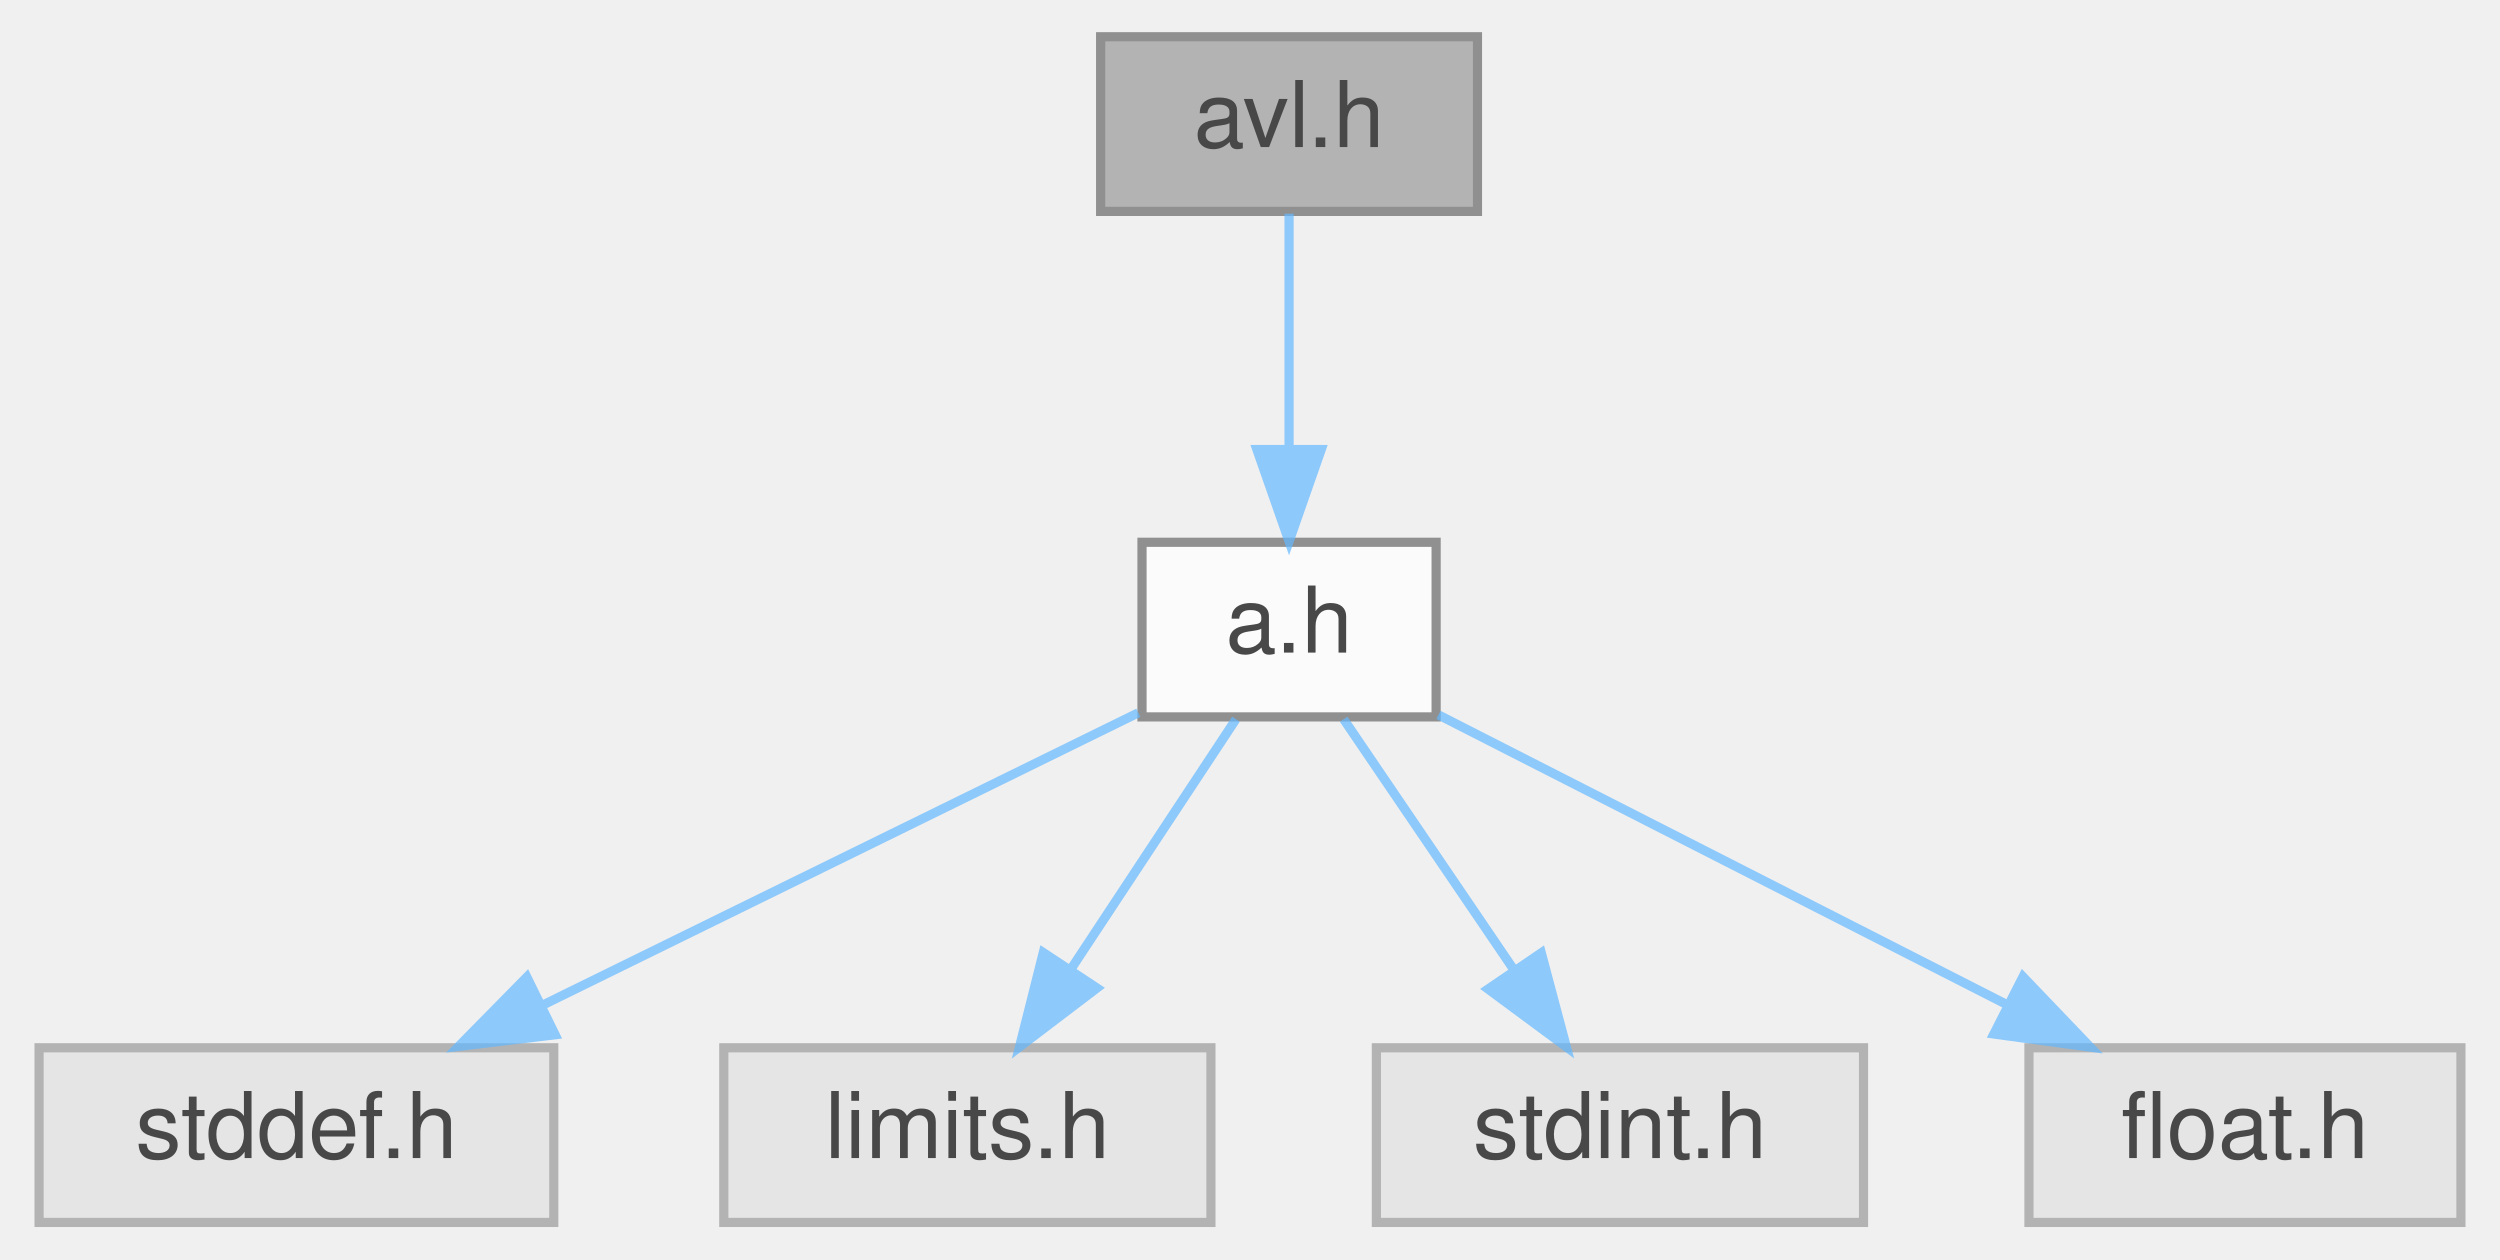
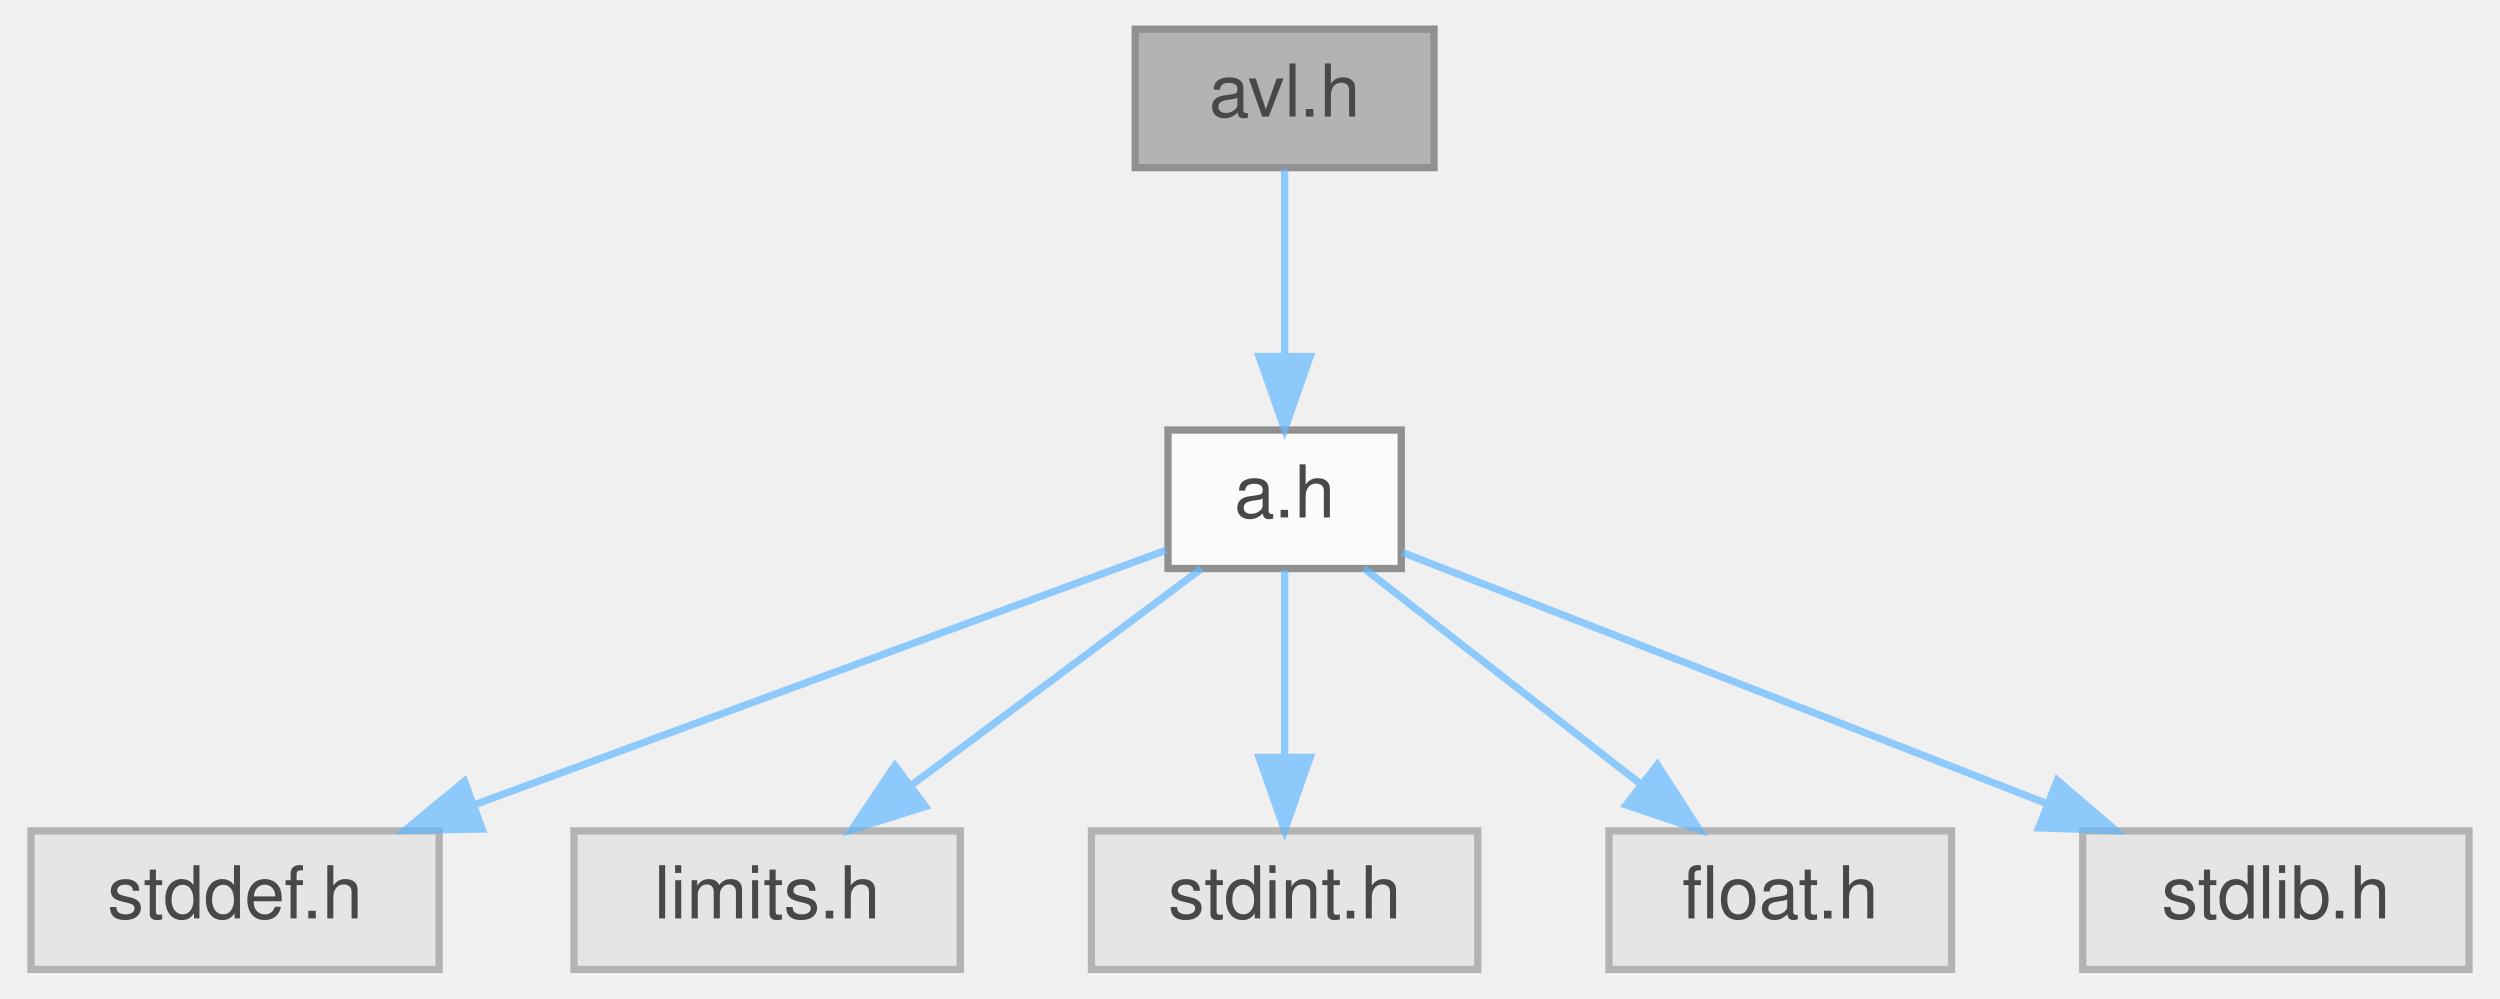
- <svg xmlns="http://www.w3.org/2000/svg" xmlns:xlink="http://www.w3.org/1999/xlink" width="272pt" height="137pt" viewBox="0.00 0.00 271.50 137.00">
+ <svg xmlns="http://www.w3.org/2000/svg" xmlns:xlink="http://www.w3.org/1999/xlink" width="343pt" height="137pt" viewBox="0.00 0.00 342.50 137.00">
  <svg id="main" version="1.1" xml:space="preserve">
    <style type="text/css">
.node, .edge {opacity: 0.7;}
.node.selected, .edge.selected {opacity: 1;}
.edge:hover path { stroke: red; }
.edge:hover polygon { stroke: red; fill: red; }
</style>
    <svg id="graph" class="graph">
      <g id="graph0" class="graph" transform="scale(1 1) rotate(0) translate(4 133)">
        <g id="Node000001" class="node">
          <g id="a_Node000001">
            <a xlink:title="Adelson-Velsky and Landis self-balancing binary search tree.">
-               <polygon fill="#999999" stroke="#666666" points="156.5,-129 115.5,-129 115.5,-110 156.5,-110 156.5,-129" />
-               <text text-anchor="middle" x="136" y="-117" font-family="Helvetica,sans-Serif" font-size="10.00">avl.h</text>
+               <polygon fill="#999999" stroke="#666666" points="192.5,-129 151.5,-129 151.5,-110 192.5,-110 192.5,-129" />
+               <text text-anchor="middle" x="172" y="-117" font-family="Helvetica,sans-Serif" font-size="10.00">avl.h</text>
            </a>
          </g>
        </g>
        <g id="Node000002" class="node">
          <g id="a_Node000002">
            <a xlink:href="../../d2/d62/a_8h.html" target="_top" xlink:title="algorithm library">
-               <polygon fill="white" stroke="#666666" points="152,-74 120,-74 120,-55 152,-55 152,-74" />
-               <text text-anchor="middle" x="136" y="-62" font-family="Helvetica,sans-Serif" font-size="10.00">a.h</text>
+               <polygon fill="white" stroke="#666666" points="188,-74 156,-74 156,-55 188,-55 188,-74" />
+               <text text-anchor="middle" x="172" y="-62" font-family="Helvetica,sans-Serif" font-size="10.00">a.h</text>
            </a>
          </g>
        </g>
        <g id="edge1_Node000001_Node000002" class="edge">
          <g id="a_edge1_Node000001_Node000002">
            <a xlink:title=" ">
-               <path fill="none" stroke="#63b8ff" d="M136,-109.75C136,-102.8 136,-92.85 136,-84.13" />
-               <polygon fill="#63b8ff" stroke="#63b8ff" points="139.5,-84.09 136,-74.09 132.5,-84.09 139.5,-84.09" />
+               <path fill="none" stroke="#63b8ff" d="M172,-109.75C172,-102.8 172,-92.85 172,-84.13" />
+               <polygon fill="#63b8ff" stroke="#63b8ff" points="175.5,-84.09 172,-74.09 168.5,-84.09 175.5,-84.09" />
            </a>
          </g>
        </g>
        <g id="Node000003" class="node">
          <g id="a_Node000003">
            <a xlink:title=" ">
              <polygon fill="#e0e0e0" stroke="#999999" points="56,-19 0,-19 0,0 56,0 56,-19" />
              <text text-anchor="middle" x="28" y="-7" font-family="Helvetica,sans-Serif" font-size="10.00">stddef.h</text>
            </a>
          </g>
        </g>
        <g id="edge2_Node000002_Node000003" class="edge">
          <g id="a_edge2_Node000002_Node000003">
            <a xlink:title=" ">
-               <path fill="none" stroke="#63b8ff" d="M119.6,-55.45C102.38,-47 75.04,-33.58 54.7,-23.6" />
-               <polygon fill="#63b8ff" stroke="#63b8ff" points="56.15,-20.42 45.64,-19.15 53.07,-26.7 56.15,-20.42" />
+               <path fill="none" stroke="#63b8ff" d="M155.76,-57.52C132.83,-49.08 90.46,-33.49 60.82,-22.58" />
+               <polygon fill="#63b8ff" stroke="#63b8ff" points="61.9,-19.25 51.3,-19.08 59.48,-25.82 61.9,-19.25" />
            </a>
          </g>
        </g>
        <g id="Node000004" class="node">
          <g id="a_Node000004">
            <a xlink:title=" ">
              <polygon fill="#e0e0e0" stroke="#999999" points="127.5,-19 74.5,-19 74.5,0 127.5,0 127.5,-19" />
              <text text-anchor="middle" x="101" y="-7" font-family="Helvetica,sans-Serif" font-size="10.00">limits.h</text>
            </a>
          </g>
        </g>
        <g id="edge3_Node000002_Node000004" class="edge">
          <g id="a_edge3_Node000002_Node000004">
            <a xlink:title=" ">
-               <path fill="none" stroke="#63b8ff" d="M130.22,-54.75C125.38,-47.42 118.32,-36.73 112.36,-27.7" />
-               <polygon fill="#63b8ff" stroke="#63b8ff" points="115.1,-25.5 106.67,-19.09 109.26,-29.36 115.1,-25.5" />
+               <path fill="none" stroke="#63b8ff" d="M160.59,-54.98C149.89,-47 133.66,-34.88 120.84,-25.31" />
+               <polygon fill="#63b8ff" stroke="#63b8ff" points="122.72,-22.35 112.61,-19.17 118.53,-27.96 122.72,-22.35" />
            </a>
          </g>
        </g>
        <g id="Node000005" class="node">
          <g id="a_Node000005">
            <a xlink:title=" ">
              <polygon fill="#e0e0e0" stroke="#999999" points="198.5,-19 145.5,-19 145.5,0 198.5,0 198.5,-19" />
              <text text-anchor="middle" x="172" y="-7" font-family="Helvetica,sans-Serif" font-size="10.00">stdint.h</text>
            </a>
          </g>
        </g>
        <g id="edge4_Node000002_Node000005" class="edge">
          <g id="a_edge4_Node000002_Node000005">
            <a xlink:title=" ">
-               <path fill="none" stroke="#63b8ff" d="M141.94,-54.75C146.98,-47.34 154.34,-36.5 160.51,-27.41" />
-               <polygon fill="#63b8ff" stroke="#63b8ff" points="163.44,-29.33 166.17,-19.09 157.65,-25.39 163.44,-29.33" />
+               <path fill="none" stroke="#63b8ff" d="M172,-54.75C172,-47.8 172,-37.85 172,-29.13" />
+               <polygon fill="#63b8ff" stroke="#63b8ff" points="175.5,-29.09 172,-19.09 168.5,-29.09 175.5,-29.09" />
            </a>
          </g>
        </g>
        <g id="Node000006" class="node">
          <g id="a_Node000006">
            <a xlink:title=" ">
              <polygon fill="#e0e0e0" stroke="#999999" points="263.5,-19 216.5,-19 216.5,0 263.5,0 263.5,-19" />
              <text text-anchor="middle" x="240" y="-7" font-family="Helvetica,sans-Serif" font-size="10.00">float.h</text>
            </a>
          </g>
        </g>
        <g id="edge5_Node000002_Node000006" class="edge">
          <g id="a_edge5_Node000002_Node000006">
            <a xlink:title=" ">
-               <path fill="none" stroke="#63b8ff" d="M152.25,-55.22C168.84,-46.76 194.85,-33.51 214.25,-23.62" />
-               <polygon fill="#63b8ff" stroke="#63b8ff" points="215.85,-26.73 223.18,-19.07 212.68,-20.5 215.85,-26.73" />
+               <path fill="none" stroke="#63b8ff" d="M182.93,-54.98C193.08,-47.07 208.42,-35.11 220.65,-25.58" />
+               <polygon fill="#63b8ff" stroke="#63b8ff" points="223.14,-28.08 228.88,-19.17 218.84,-22.56 223.14,-28.08" />
+             </a>
+           </g>
+         </g>
+         <g id="Node000007" class="node">
+           <g id="a_Node000007">
+             <a xlink:title=" ">
+               <polygon fill="#e0e0e0" stroke="#999999" points="334.5,-19 281.5,-19 281.5,0 334.5,0 334.5,-19" />
+               <text text-anchor="middle" x="308" y="-7" font-family="Helvetica,sans-Serif" font-size="10.00">stdlib.h</text>
+             </a>
+           </g>
+         </g>
+         <g id="edge6_Node000002_Node000007" class="edge">
+           <g id="a_edge6_Node000002_Node000007">
+             <a xlink:title=" ">
+               <path fill="none" stroke="#63b8ff" d="M188.14,-57.21C209.82,-48.76 248.82,-33.56 276.44,-22.8" />
+               <polygon fill="#63b8ff" stroke="#63b8ff" points="278,-25.95 286.05,-19.05 275.46,-19.42 278,-25.95" />
            </a>
          </g>
        </g>
      </g>
    </svg>
  </svg>
  <style type="text/css">

[data-mouse-over-selected='false'] { opacity: 0.7; }
[data-mouse-over-selected='true']  { opacity: 1.0; }

</style>
</svg>
